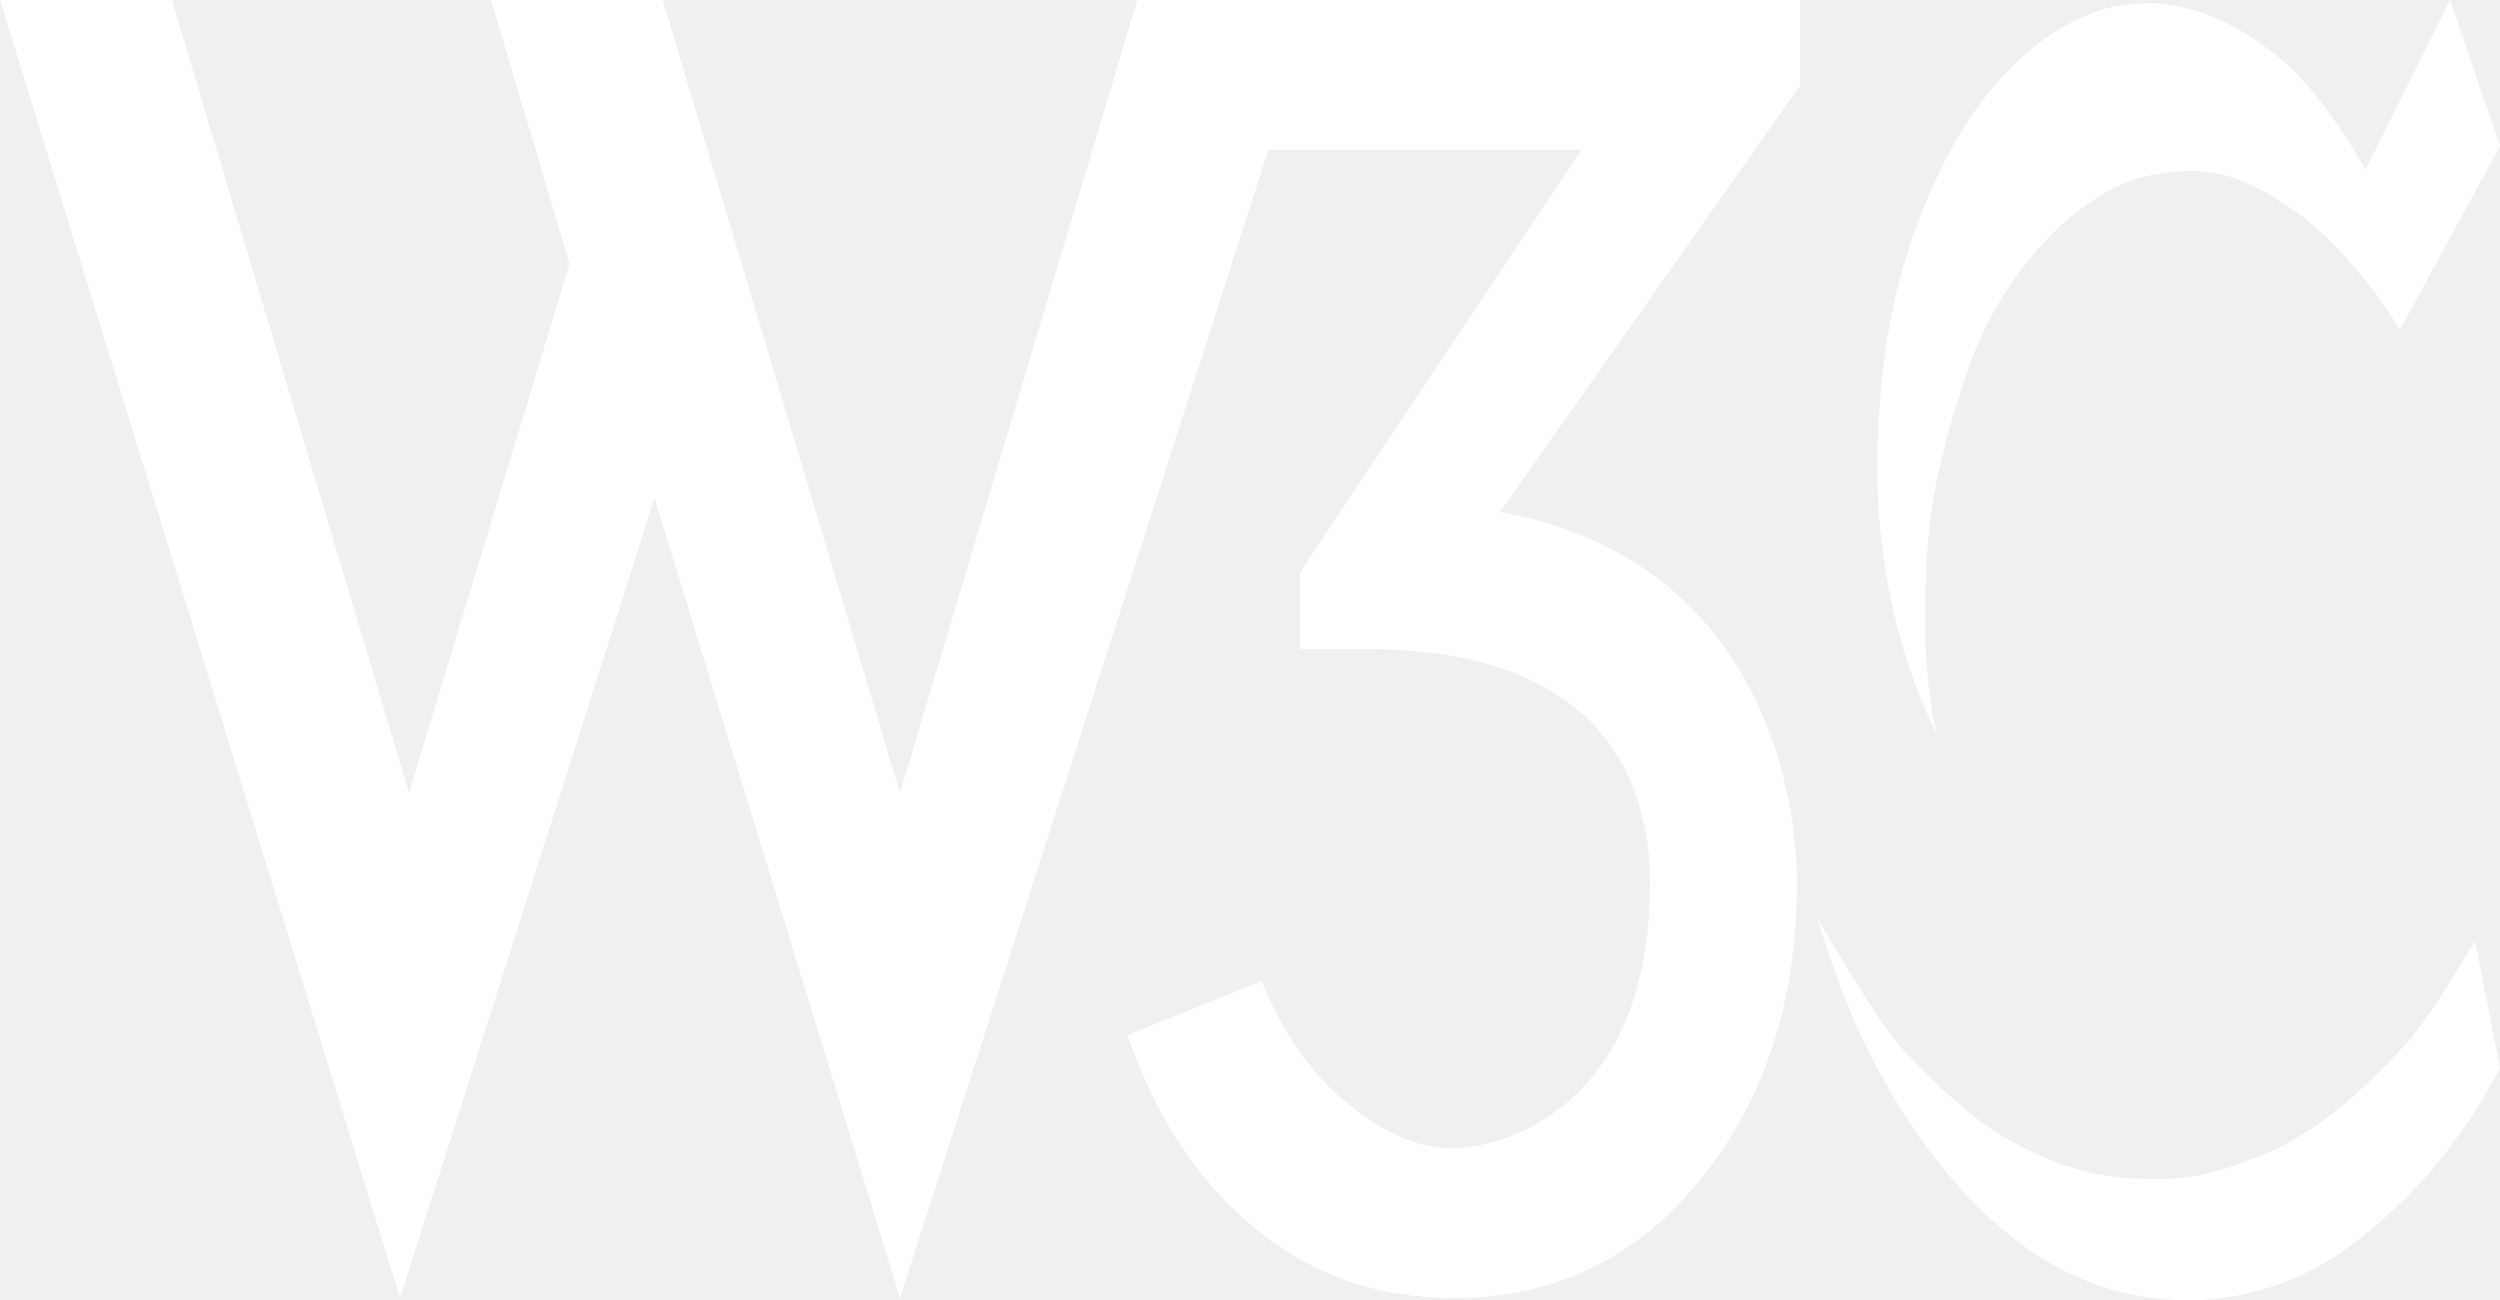
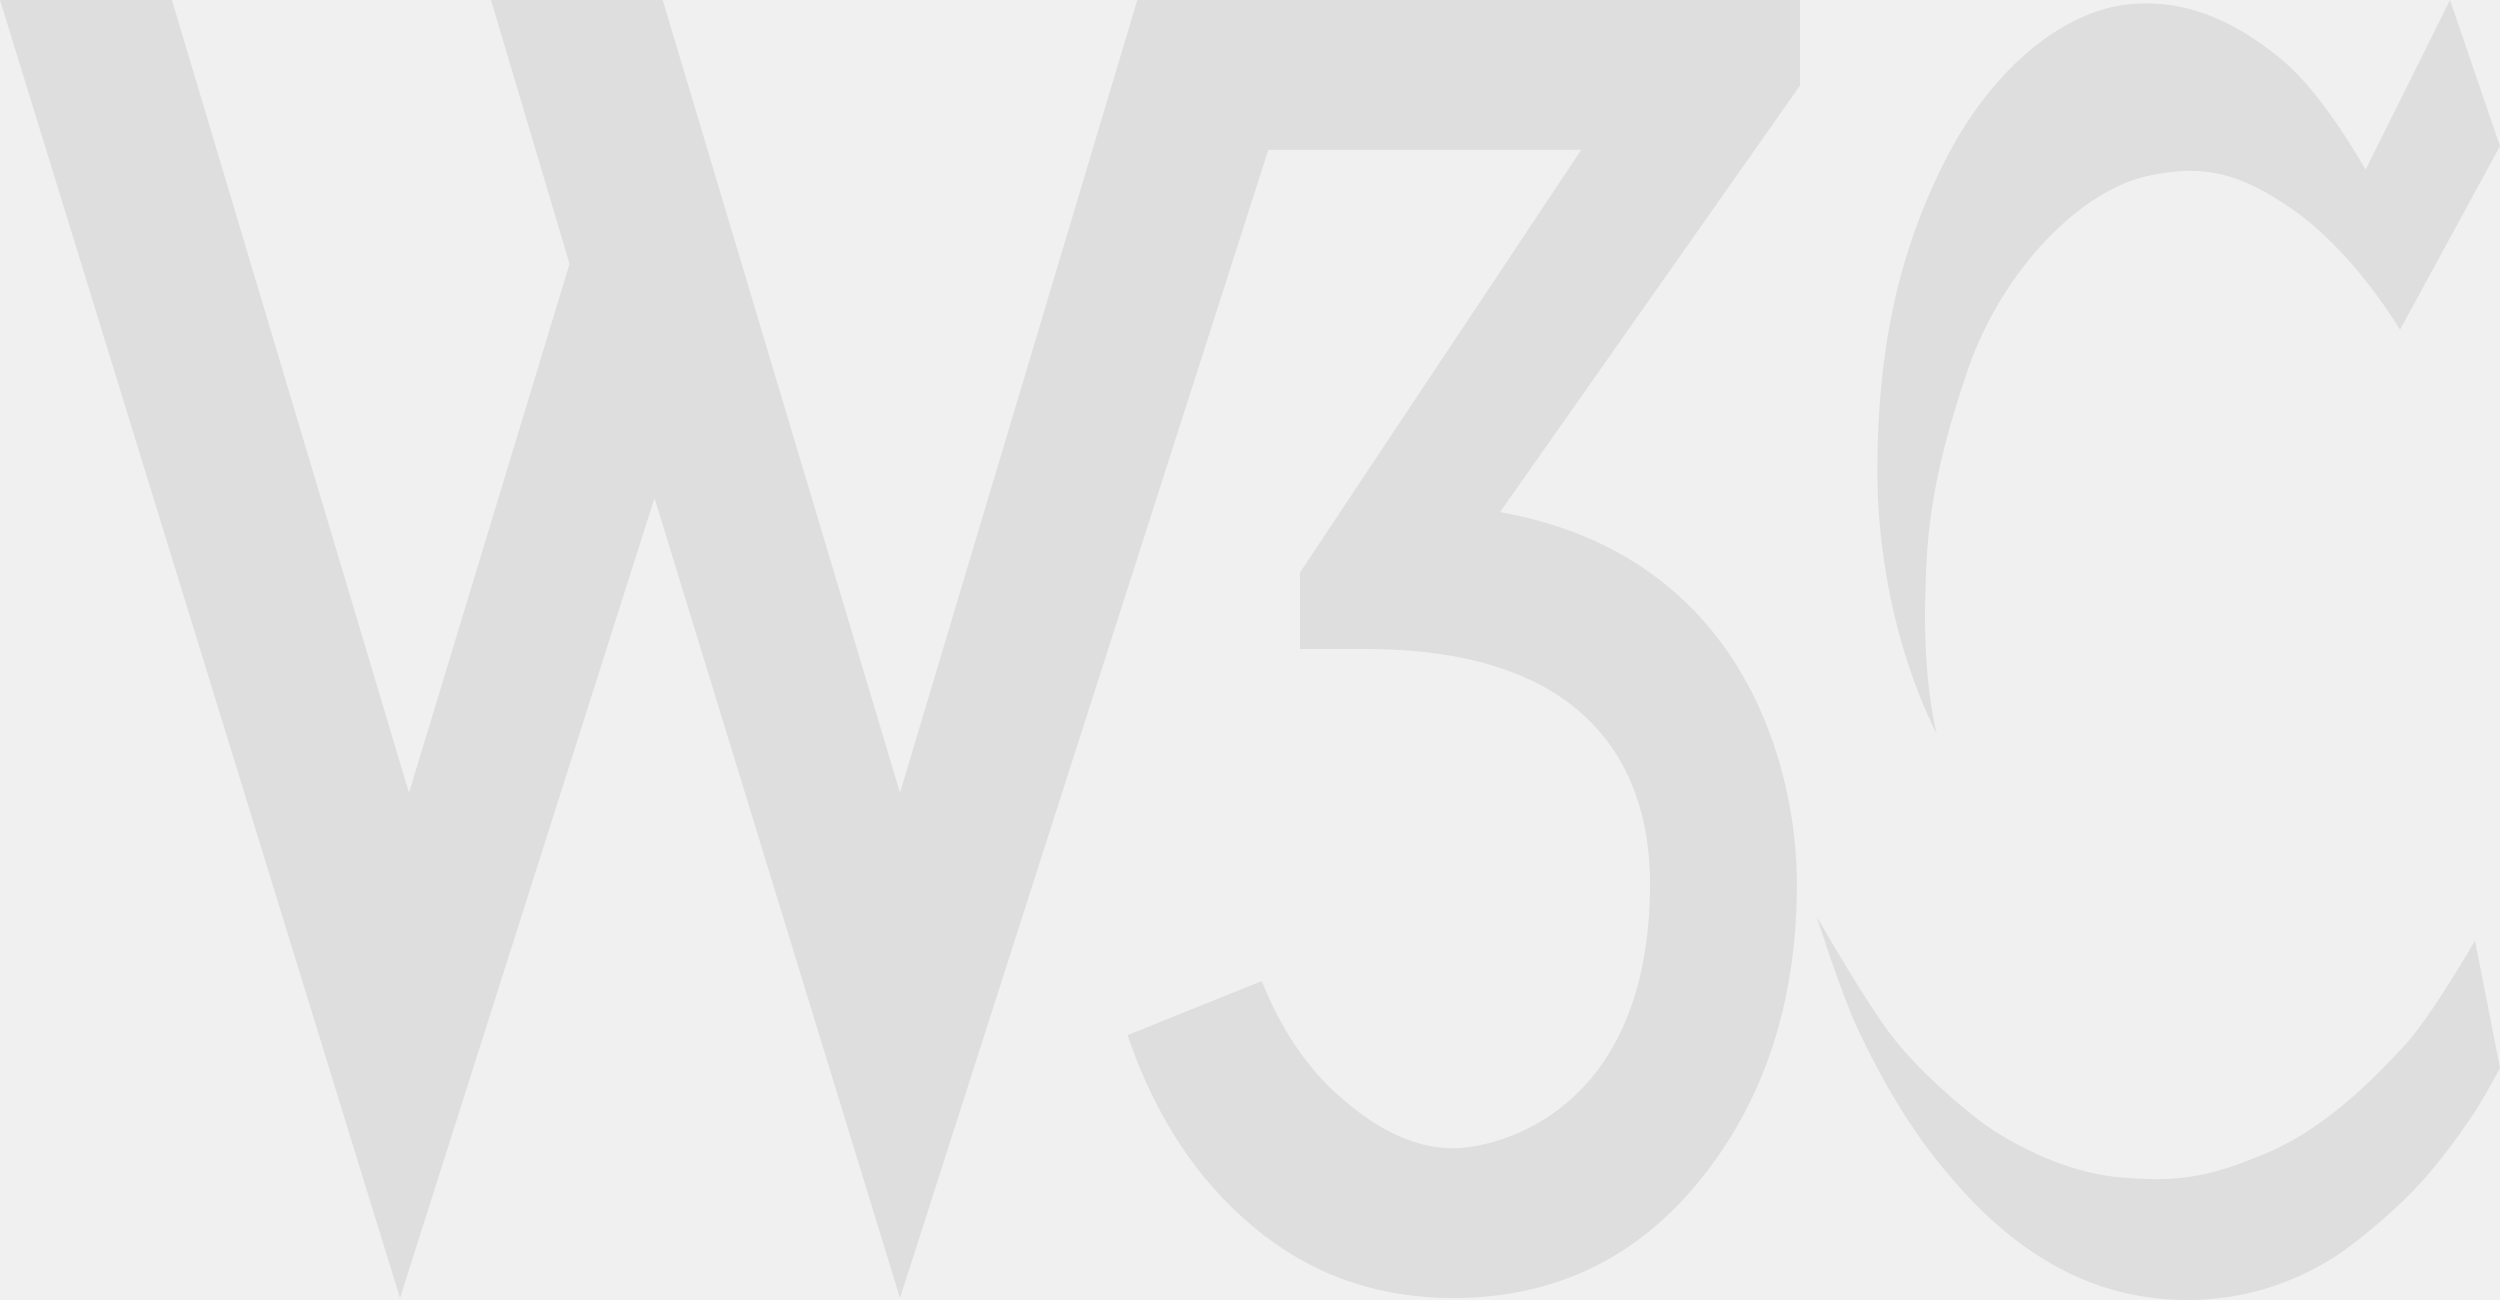
<svg xmlns="http://www.w3.org/2000/svg" width="50" height="26" viewBox="0 0 50 26" fill="none">
-   <path d="M0 0L8 25.961L13.09 9.961L18 25.961L25.367 2.996H31.625L26 11.449V12.98H27.309C32.457 12.98 33 16.121 33 17.672C33 22.215 29.98 22.965 29.062 22.965C28.191 22.965 27.434 22.492 26.793 21.93C26.148 21.367 25.629 20.598 25.234 19.621L22.551 20.703C23.098 22.316 23.938 23.598 25.074 24.543C26.207 25.488 27.535 25.961 29.062 25.961C31.094 25.961 32.746 25.164 34.023 23.574C35.301 21.98 35.938 20.016 35.938 17.676C35.938 15.352 34.875 11.109 30 10.242L36 1.711V0H22.746L18 15.855L13.254 0H9.82L11.391 5.277L8.18 15.855L3.438 0H0ZM49 0L47.312 3.395C47.312 3.395 46.48 1.895 45.656 1.211C44.875 0.559 43.859 -0.043 42.574 0.086C41.332 0.211 39.934 1.273 38.988 3.047C37.922 5.062 37.555 7.105 37.547 9.359C37.539 12.516 38.734 14.672 38.734 14.672C38.734 14.672 38.461 13.668 38.504 11.973C38.535 10.914 38.543 9.766 39.359 7.387C40.047 5.398 41.617 3.785 43.004 3.508C44.082 3.289 44.77 3.449 45.828 4.172C47.086 5.035 48 6.594 48 6.594L50 2.922L49 0ZM36.332 18.328C36.332 18.328 36.82 19.859 37.125 20.512C37.297 20.887 37.836 22.031 38.598 23.027C39.309 23.957 40.688 25.559 42.785 25.918C44.887 26.281 46.328 25.363 46.688 25.141C47.043 24.918 47.797 24.305 48.27 23.809C48.77 23.289 49.238 22.629 49.5 22.234C49.688 21.945 50 21.359 50 21.359L49.5 18.812C49.5 18.812 48.629 20.328 48.086 20.914C47.543 21.5 46.57 22.527 45.375 23.043C44.176 23.555 43.543 23.652 42.359 23.543C41.176 23.43 40.074 22.762 39.688 22.484C39.305 22.207 38.32 21.387 37.762 20.621C37.203 19.855 36.332 18.328 36.332 18.328Z" fill="white" />
+   <path d="M0 0L8 25.961L13.09 9.961L18 25.961L25.367 2.996H31.625L26 11.449V12.98H27.309C32.457 12.98 33 16.121 33 17.672C33 22.215 29.98 22.965 29.062 22.965C28.191 22.965 27.434 22.492 26.793 21.93C26.148 21.367 25.629 20.598 25.234 19.621L22.551 20.703C23.098 22.316 23.938 23.598 25.074 24.543C26.207 25.488 27.535 25.961 29.062 25.961C31.094 25.961 32.746 25.164 34.023 23.574C35.301 21.98 35.938 20.016 35.938 17.676C35.938 15.352 34.875 11.109 30 10.242L36 1.711V0H22.746L18 15.855L13.254 0H9.82L11.391 5.277L8.18 15.855L3.438 0H0ZM49 0L47.312 3.395C47.312 3.395 46.48 1.895 45.656 1.211C44.875 0.559 43.859 -0.043 42.574 0.086C41.332 0.211 39.934 1.273 38.988 3.047C37.922 5.062 37.555 7.105 37.547 9.359C37.539 12.516 38.734 14.672 38.734 14.672C38.734 14.672 38.461 13.668 38.504 11.973C38.535 10.914 38.543 9.766 39.359 7.387C40.047 5.398 41.617 3.785 43.004 3.508C44.082 3.289 44.77 3.449 45.828 4.172C47.086 5.035 48 6.594 48 6.594L50 2.922L49 0ZM36.332 18.328C36.332 18.328 36.82 19.859 37.125 20.512C37.297 20.887 37.836 22.031 38.598 23.027C39.309 23.957 40.688 25.559 42.785 25.918C44.887 26.281 46.328 25.363 46.688 25.141C47.043 24.918 47.797 24.305 48.27 23.809C48.77 23.289 49.238 22.629 49.5 22.234C49.688 21.945 50 21.359 50 21.359L49.5 18.812C49.5 18.812 48.629 20.328 48.086 20.914C47.543 21.5 46.57 22.527 45.375 23.043C44.176 23.555 43.543 23.652 42.359 23.543C41.176 23.43 40.074 22.762 39.688 22.484C39.305 22.207 38.32 21.387 37.762 20.621C37.203 19.855 36.332 18.328 36.332 18.328Z" fill="#dedede" />
</svg>
